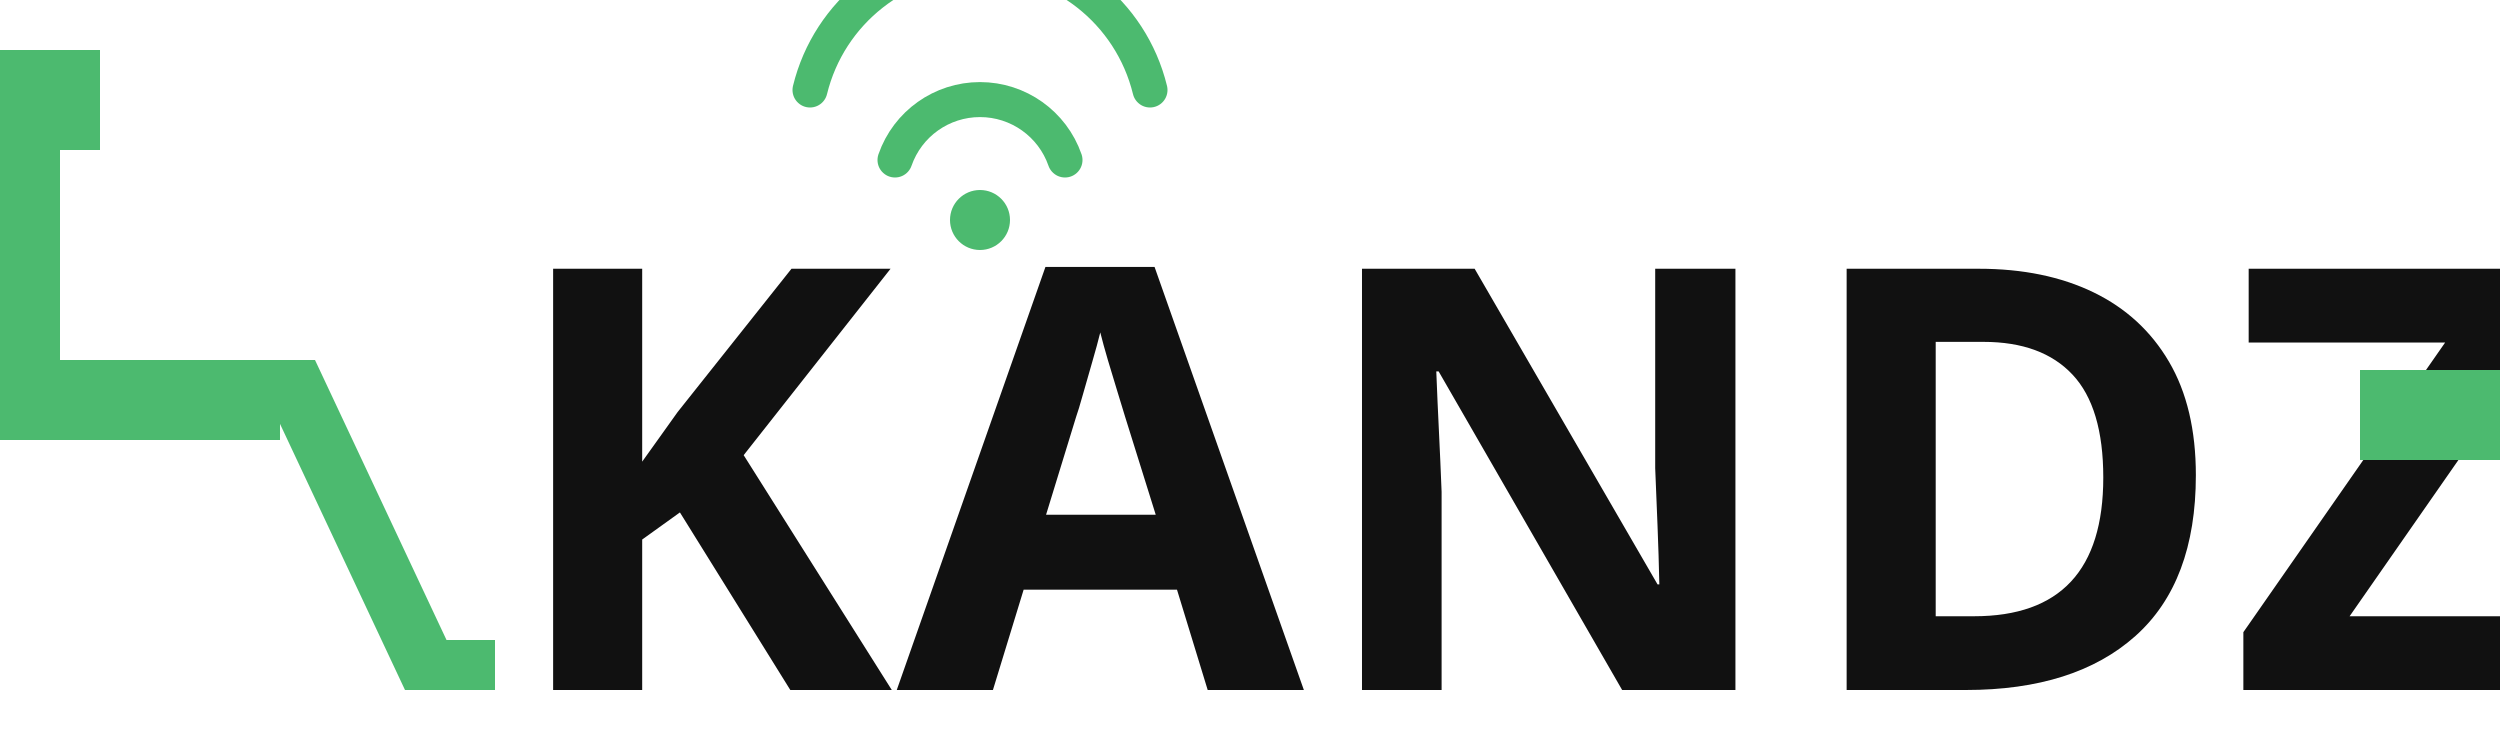
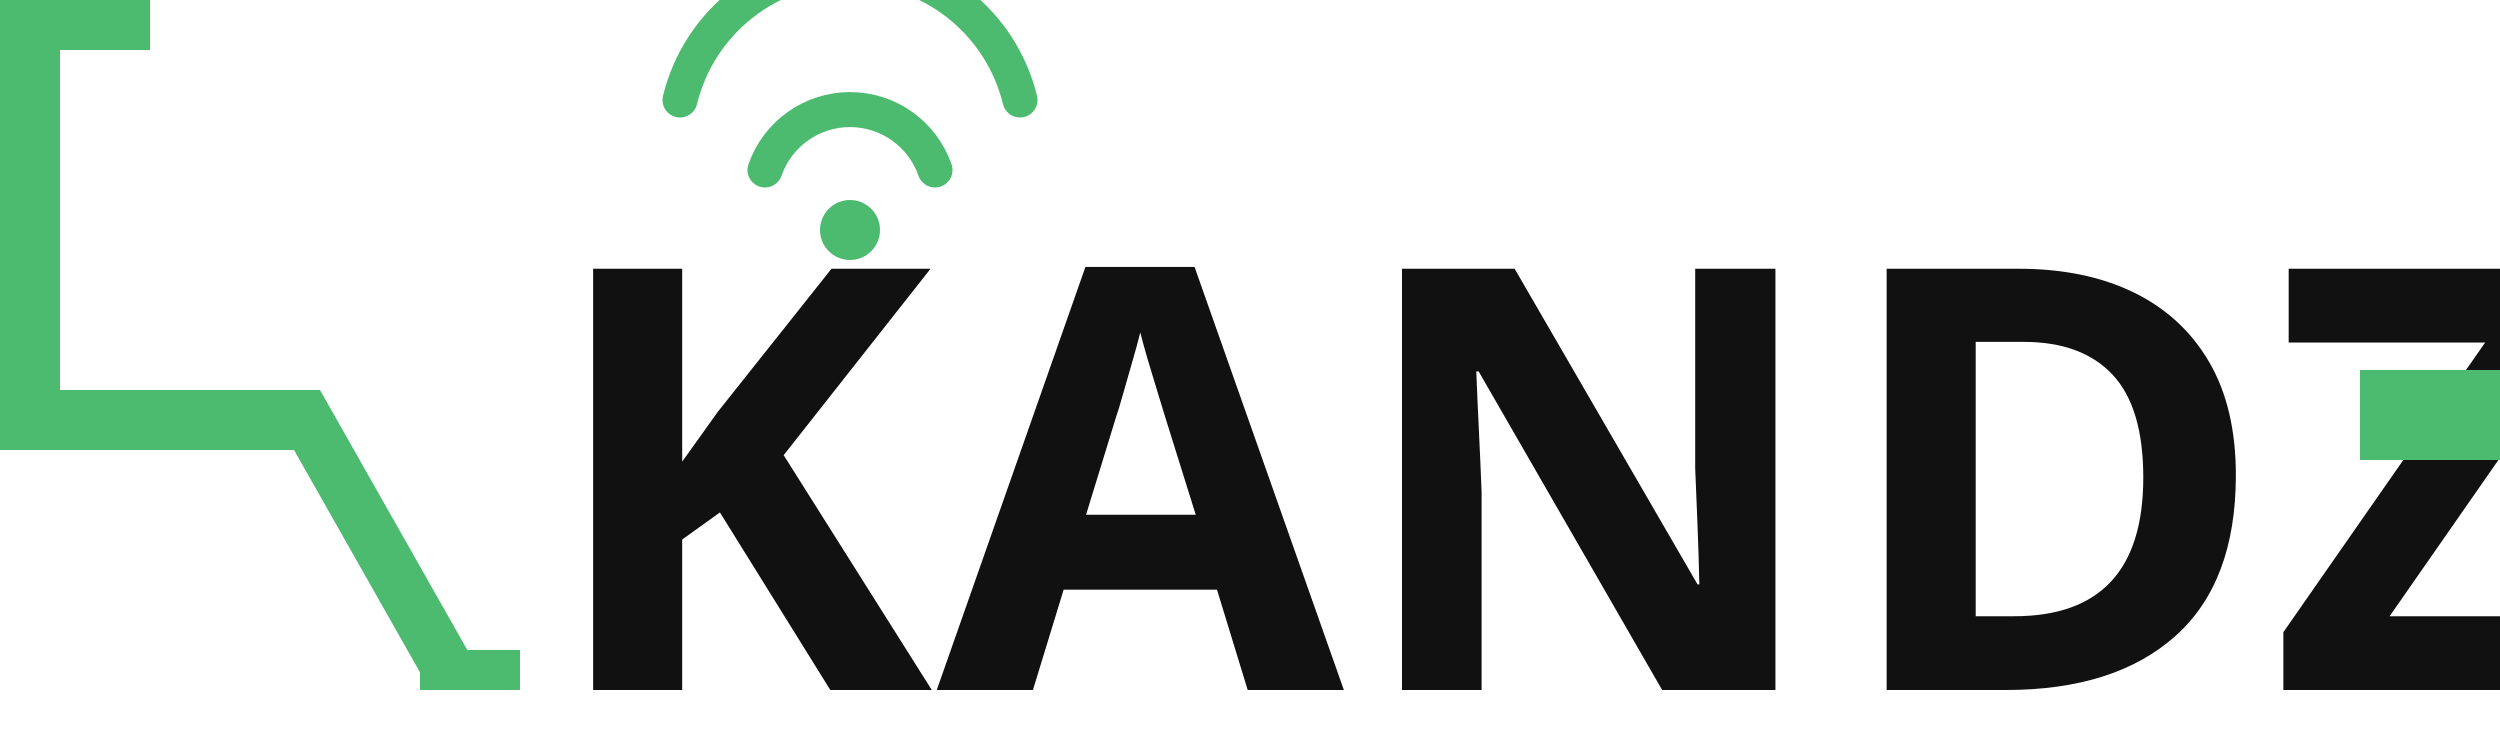
<svg xmlns="http://www.w3.org/2000/svg" viewBox="0 0 500 148">
-   <rect x="0" y="10" width="20" height="20" fill="#4cba6f" />
-   <rect x="0" y="10" width="12" height="78" fill="#4cba6f" />
-   <rect x="12" y="72" width="44" height="16" fill="#4cba6f" />
-   <polygon points="50,72 63,72 94,138 81,138" fill="#4cba6f" />
-   <rect x="81" y="128" width="18" height="10" fill="#4cba6f" />
-   <text x="100" y="138" font-family="Impact, 'Arial Narrow', 'Arial Black', sans-serif" font-weight="900" font-size="118" fill="#111111" letter-spacing="1">KANDZ</text>
-   <circle cx="196" cy="44" r="6" fill="#4cba6f" />
-   <path d="M 179,32 A 18,18 0 0 1 213,32" fill="none" stroke="#4cba6f" stroke-width="7" stroke-linecap="round" />
-   <path d="M 162,18 A 35,35 0 0 1 230,18" fill="none" stroke="#4cba6f" stroke-width="7" stroke-linecap="round" />
+   <rect x="0" y="0" width="30" height="10" fill="#4cba6f" />
+   <rect x="0" y="0" width="12" height="90" fill="#4cba6f" />
+   <rect x="12" y="78" width="52" height="12" fill="#4cba6f" />
+   <polygon points="52,78 64,78 98,138 86,138" fill="#4cba6f" />
+   <rect x="84" y="130" width="20" height="8" fill="#4cba6f" />
+   <text x="108" y="138" font-family="Impact, 'Arial Narrow', 'Arial Black', sans-serif" font-weight="900" font-size="118" fill="#111111" letter-spacing="1">KANDZ</text>
+   <circle cx="170" cy="46" r="6" fill="#4cba6f" />
+   <path d="M 153,34 A 18,18 0 0 1 187,34" fill="none" stroke="#4cba6f" stroke-width="7" stroke-linecap="round" />
+   <path d="M 136,20 A 35,35 0 0 1 204,20" fill="none" stroke="#4cba6f" stroke-width="7" stroke-linecap="round" />
  <rect x="472" y="74" width="28" height="18" fill="#4cba6f" />
</svg>
